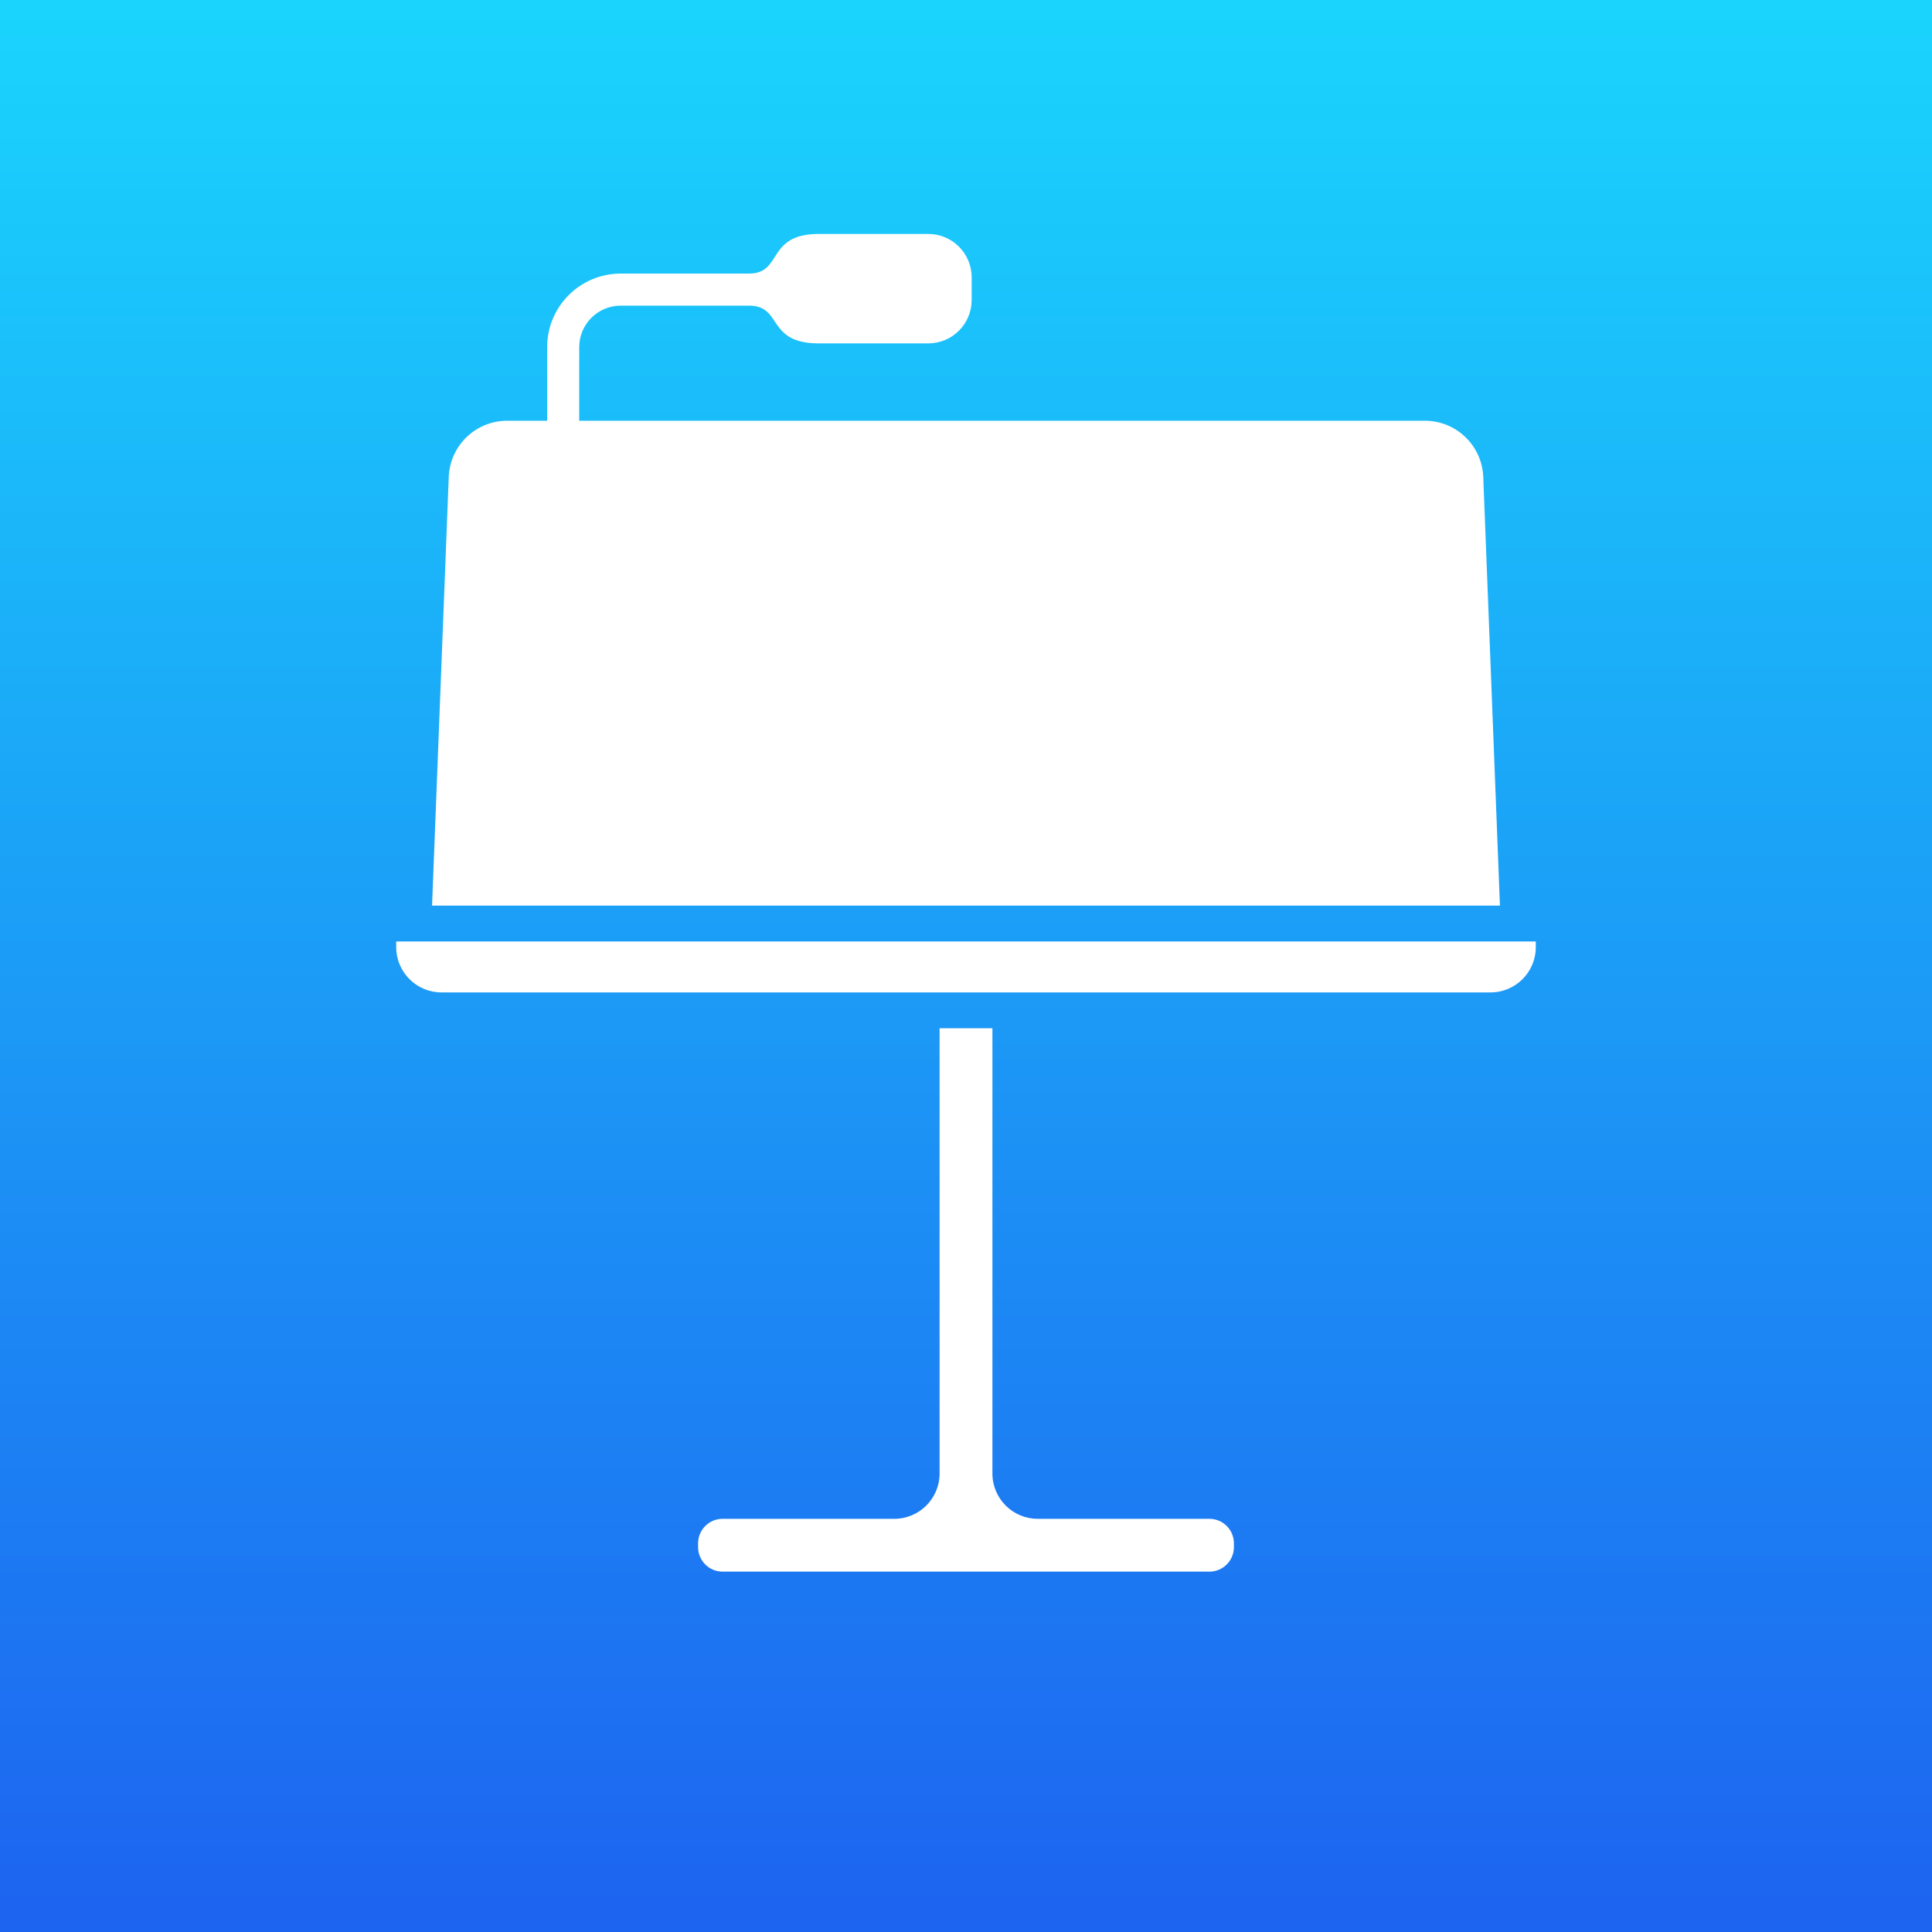
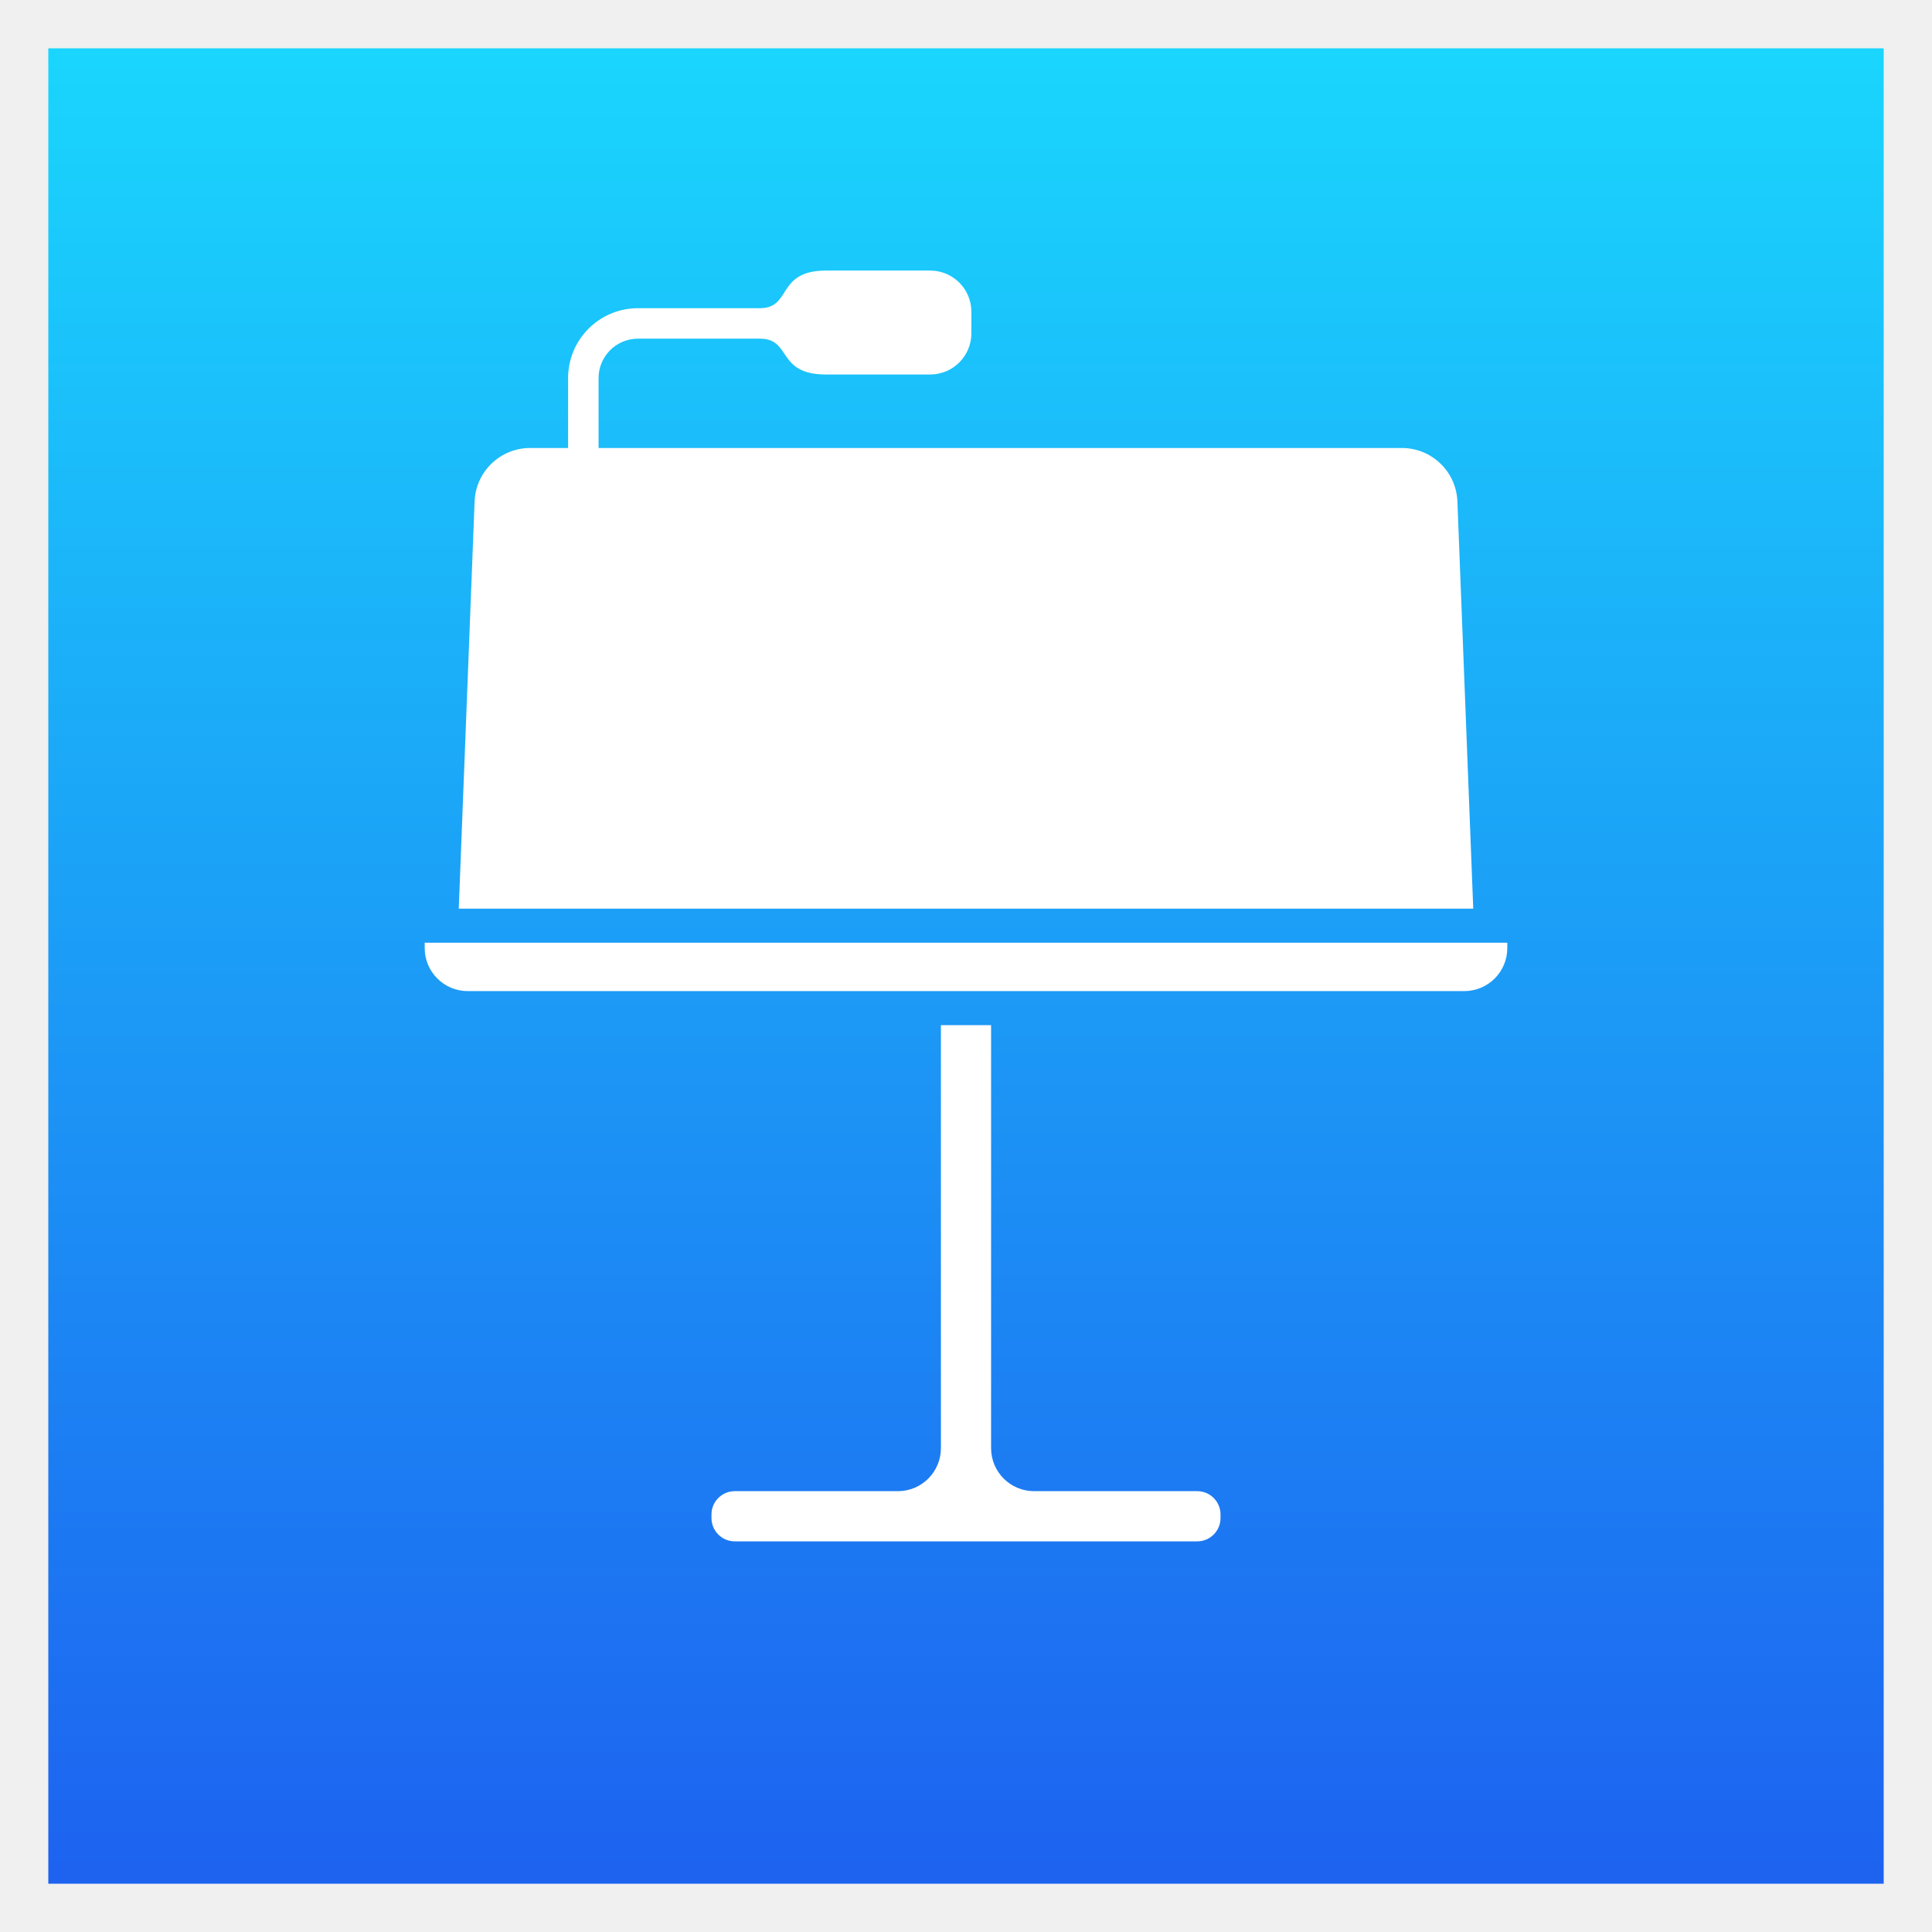
- <svg xmlns="http://www.w3.org/2000/svg" width="1024px" height="1024px" viewBox="0 0 1024 1024" version="1.1">
-   <defs>
-     <linearGradient x1="50%" y1="0%" x2="50%" y2="100%" id="linearGradient-1">
-       <stop stop-color="#1AD5FD" offset="0%" />
-       <stop stop-color="#1D63F0" offset="100%" />
-     </linearGradient>
-   </defs>
-   <g id="App-Icon-/-Apple-/-Keynote-/" stroke="none" stroke-width="1" fill="none" fill-rule="evenodd">
-     <rect id="Origin-Color" fill="url(#linearGradient-1)" x="0" y="0" width="1024" height="1024" />
-     <path d="M526,545 L526,781 C526,794.255 536.745,805 550,805 L641,805 C648.18,805 654,810.82 654,818 L654,820 C654,827.18 648.18,833 641,833 L383,833 C375.82,833 370,827.18 370,820 L370,818 C370,810.82 375.82,805 383,805 L474,805 C487.255,805 498,794.255 498,781 L498,545 L526,545 Z M814,499 L814,502 C814,515.255 803.255,526 790,526 L234,526 C220.745,526 210,515.255 210,502 L210,499 L814,499 Z M290,184 C290,162.461 307.461,145 329,145 L397,145 C415,145 406,124 434,124 L492,124 C504.703,124 515,134.297 515,147 L515,159 C515,171.703 504.703,182 492,182 L434,182 C406,182 415,162 397,162 L329,162 C316.85,162 307,171.85 307,184 L307,223 L755.183,223 C771.835,223 785.512,236.155 786.159,252.795 L795,480 L229,480 L237.841,252.795 C238.488,236.155 252.165,223 268.817,223 L290,223 L290,184 Z" id="Combined-Shape" fill="#FFFFFF" />
-   </g>
+ <svg xmlns="http://www.w3.org/2000/svg" width="1024px" height="1024px" viewBox="0 0 512 512" version="1.1">
+   <svg x="12.8" y="12.8" width="486.4" height="486.4" viewBox="0 0 1024 1024" preserveAspectRatio="xMidYMid meet" overflow="hidden">
+     <defs>
+       <linearGradient x1="50%" y1="0%" x2="50%" y2="100%" id="linearGradient-1">
+         <stop stop-color="#1AD5FD" offset="0%" />
+         <stop stop-color="#1D63F0" offset="100%" />
+       </linearGradient>
+     </defs>
+     <g id="App-Icon-/-Apple-/-Keynote-/" stroke="none" stroke-width="1" fill="none" fill-rule="evenodd">
+       <rect id="Origin-Color" fill="url(#linearGradient-1)" x="0" y="0" width="1024" height="1024" />
+       <path d="M526,545 L526,781 C526,794.255 536.745,805 550,805 L641,805 C648.18,805 654,810.82 654,818 L654,820 C654,827.18 648.18,833 641,833 L383,833 C375.82,833 370,827.18 370,820 L370,818 C370,810.82 375.82,805 383,805 L474,805 C487.255,805 498,794.255 498,781 L498,545 L526,545 Z M814,499 L814,502 C814,515.255 803.255,526 790,526 L234,526 C220.745,526 210,515.255 210,502 L210,499 L814,499 Z M290,184 C290,162.461 307.461,145 329,145 L397,145 C415,145 406,124 434,124 L492,124 C504.703,124 515,134.297 515,147 L515,159 C515,171.703 504.703,182 492,182 L434,182 C406,182 415,162 397,162 L329,162 C316.85,162 307,171.85 307,184 L307,223 L755.183,223 C771.835,223 785.512,236.155 786.159,252.795 L795,480 L229,480 L237.841,252.795 C238.488,236.155 252.165,223 268.817,223 L290,223 L290,184 Z" id="Combined-Shape" fill="#FFFFFF" />
+     </g>
+   </svg>
</svg>
